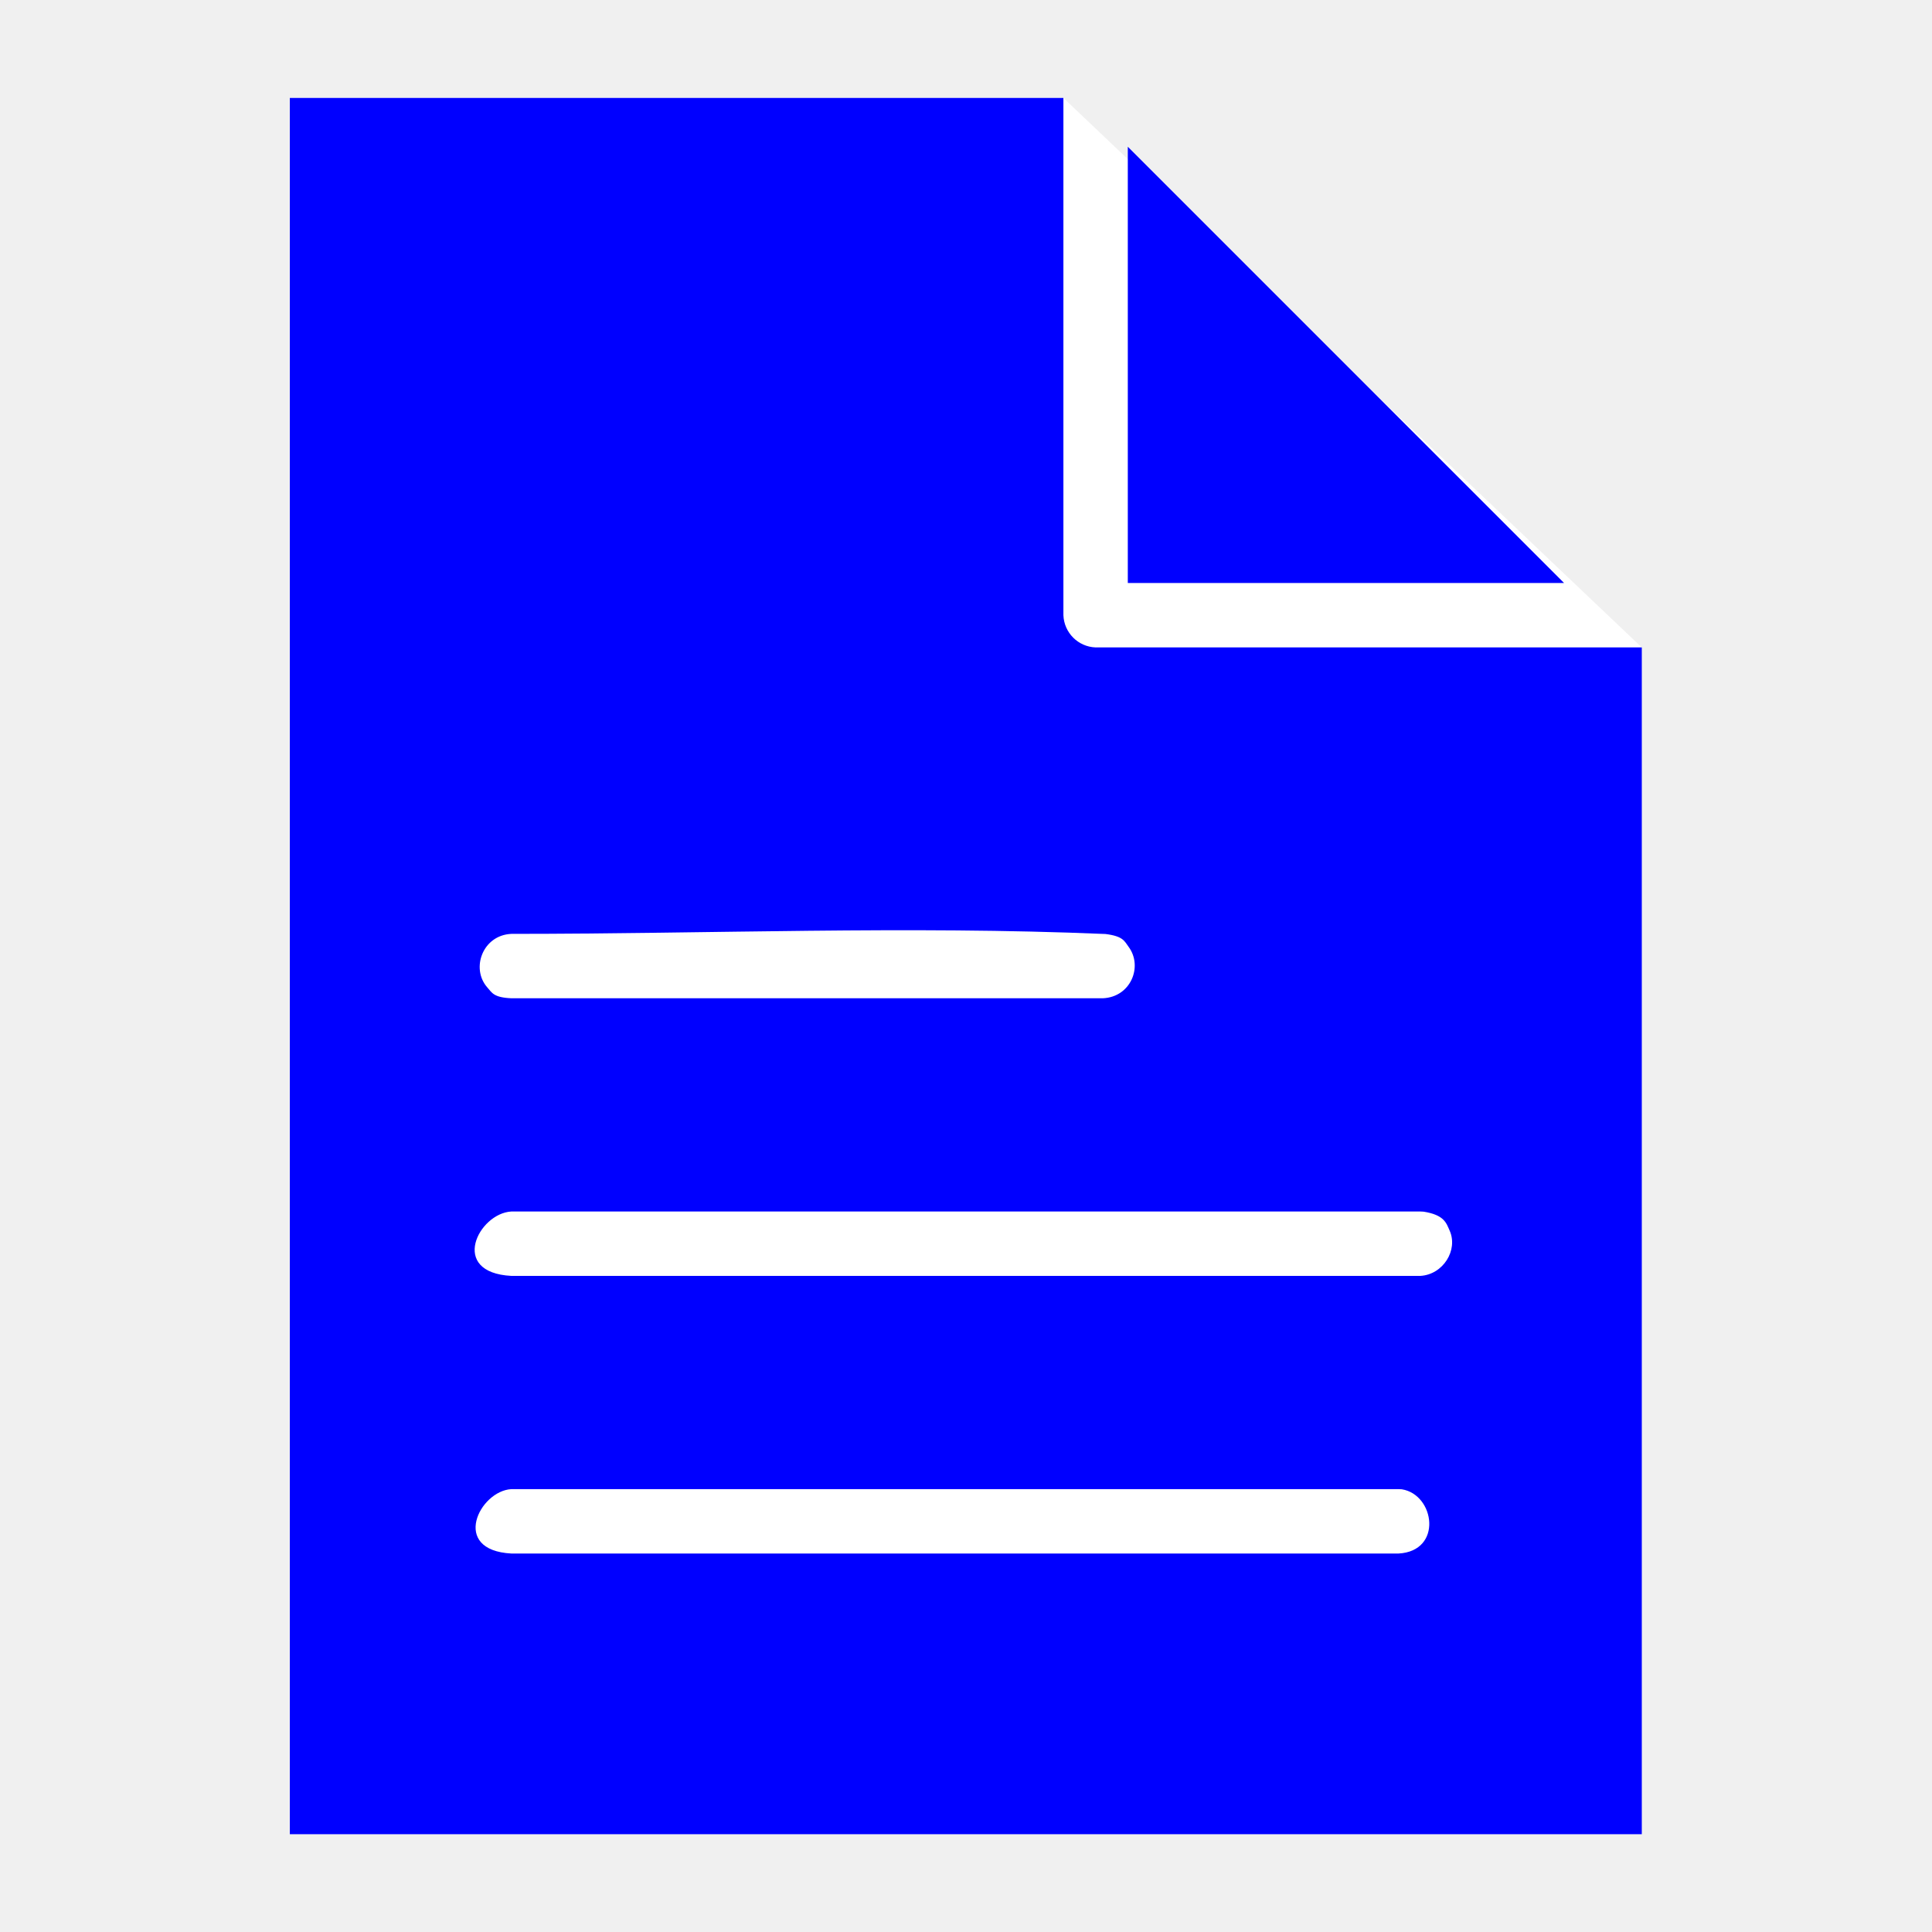
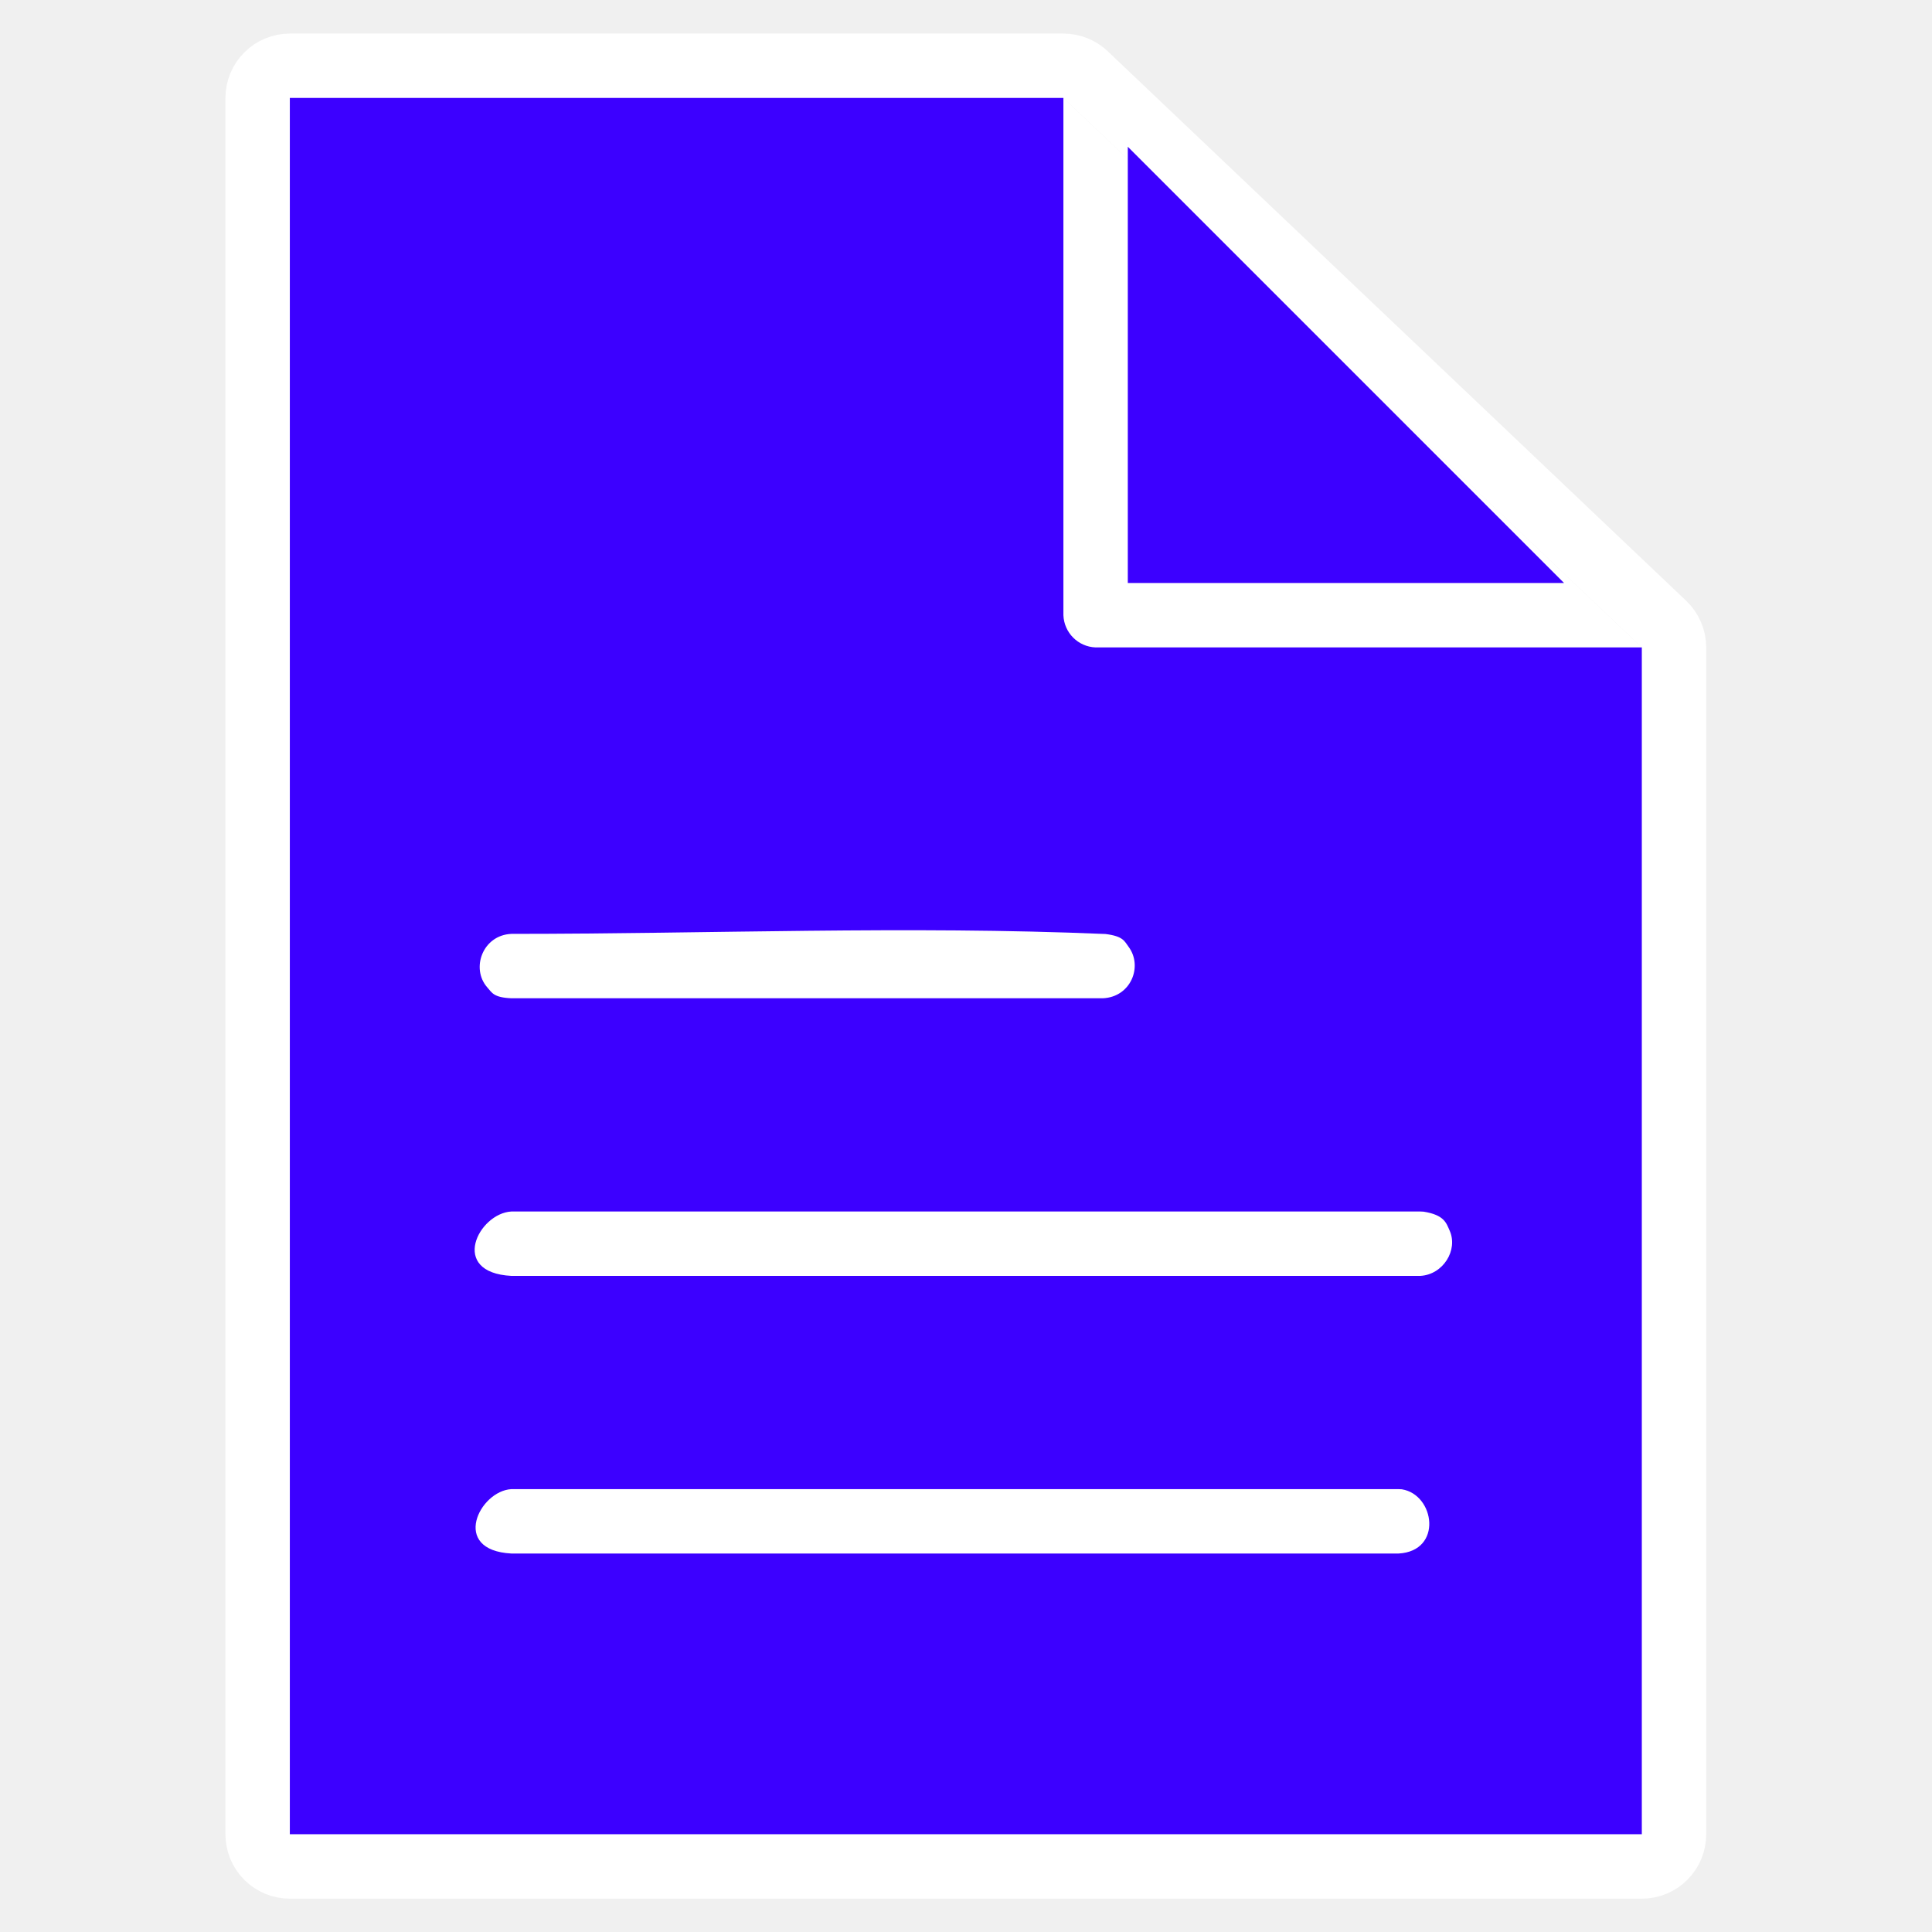
<svg xmlns="http://www.w3.org/2000/svg" width="100%" height="100%" viewBox="0 0 60 60" version="1.1" xml:space="preserve" style="fill-rule:evenodd;clip-rule:evenodd;stroke-linejoin:round;stroke-miterlimit:2;">
  <g transform="matrix(1,0,0,1,-31.2177,0)">
    <g id="Artboard1" transform="matrix(3.34604,0,0,3.34604,-1435.54,-1015.3)">
      <rect x="438.355" y="303.434" width="17.932" height="17.932" style="fill:none;" />
      <g transform="matrix(0.331787,0,0,0.393999,426.547,301.973)">
        <path d="M81.521,18.959L65.341,6.014L43.701,6.014L43.701,46.916L81.521,46.916L81.521,18.959Z" style="fill:white;" />
+         <path d="M65.511,4.504L65.681,4.525L65.847,4.558L66.009,4.605L66.164,4.665L66.312,4.737L66.452,4.82L66.581,4.914L82.762,17.859L82.888,17.971L82.999,18.092L83.096,18.223L83.176,18.361L83.24,18.505L83.286,18.654L83.313,18.806L83.323,18.959L83.323,46.916L83.314,47.065L83.288,47.212L83.245,47.357L83.185,47.497L83.11,47.632L83.019,47.759L82.914,47.879L82.795,47.989L82.664,48.089L82.522,48.178L82.37,48.254L82.21,48.318L82.044,48.368L81.873,48.404L81.698,48.426L81.521,48.433L43.701,48.433L43.524,48.426L43.349,48.404L43.178,48.368L43.011,48.318L42.851,48.254L42.7,48.178L42.558,48.089L42.427,47.989L42.308,47.879L42.203,47.759L42.112,47.632L42.036,47.497L41.977,47.357L41.934,47.212L41.908,47.065L41.899,46.916L41.899,6.014L41.908,5.866L41.934,5.718L41.977,5.574L42.036,5.434L42.112,5.299L42.203,5.171L42.308,5.052L42.427,4.942L42.558,4.842L42.7,4.753L42.851,4.676L43.011,4.613L43.178,4.563L43.349,4.526L43.524,4.505L43.701,4.497L65.341,4.497L65.511,4.504ZM43.701,6.014L43.701,46.916L81.521,46.916L81.521,18.959L65.341,6.014L43.701,6.014Z" style="fill:white;" />
      </g>
      <g transform="matrix(0.29886,0,0,0.29886,429.025,303.434)">
-         <path d="M64.248,3.039L64.248,19.104C64.27,19.648 64.703,20.083 65.248,20.104L82.211,20.104L82.211,56.961L40.224,56.961L40.224,3.039L64.248,3.039ZM74.654,46.244L47.106,46.244C46.11,46.296 45.201,48.144 47.106,48.244L74.654,48.244C76.038,48.171 75.785,46.412 74.758,46.249L74.654,46.244ZM75.329,37.622L47.106,37.622C46.081,37.676 45.154,39.52 47.106,39.622L75.329,39.622C76.04,39.585 76.513,38.821 76.243,38.215C76.138,37.979 76.077,37.729 75.434,37.627L75.329,37.622ZM65.471,31C66.347,30.963 66.72,30.008 66.275,29.405C66.141,29.224 66.107,29.074 65.556,29.004C59.411,28.743 53.256,29 47.106,29C46.21,29.038 45.84,30.075 46.355,30.661C46.505,30.83 46.551,30.976 47.106,31L65.471,31ZM66.248,18.104L79.797,18.104L66.248,4.555L66.248,18.104Z" style="fill:rgb(0,0,255);" />
+         <path d="M64.248,3.039L64.248,19.104C64.27,19.648 64.703,20.083 65.248,20.104L82.211,20.104L82.211,56.961L40.224,56.961L40.224,3.039L64.248,3.039ZM74.654,46.244L47.106,46.244C46.11,46.296 45.201,48.144 47.106,48.244L74.654,48.244C76.038,48.171 75.785,46.412 74.758,46.249L74.654,46.244ZM75.329,37.622L47.106,37.622C46.081,37.676 45.154,39.52 47.106,39.622L75.329,39.622C76.04,39.585 76.513,38.821 76.243,38.215C76.138,37.979 76.077,37.729 75.434,37.627L75.329,37.622ZM65.471,31C66.347,30.963 66.72,30.008 66.275,29.405C66.141,29.224 66.107,29.074 65.556,29.004C59.411,28.743 53.256,29 47.106,29C46.21,29.038 45.84,30.075 46.355,30.661C46.505,30.83 46.551,30.976 47.106,31L65.471,31ZM66.248,18.104L79.797,18.104L66.248,4.555L66.248,18.104Z" style="fill:rgb(60,0,255);" />
      </g>
    </g>
  </g>
</svg>
